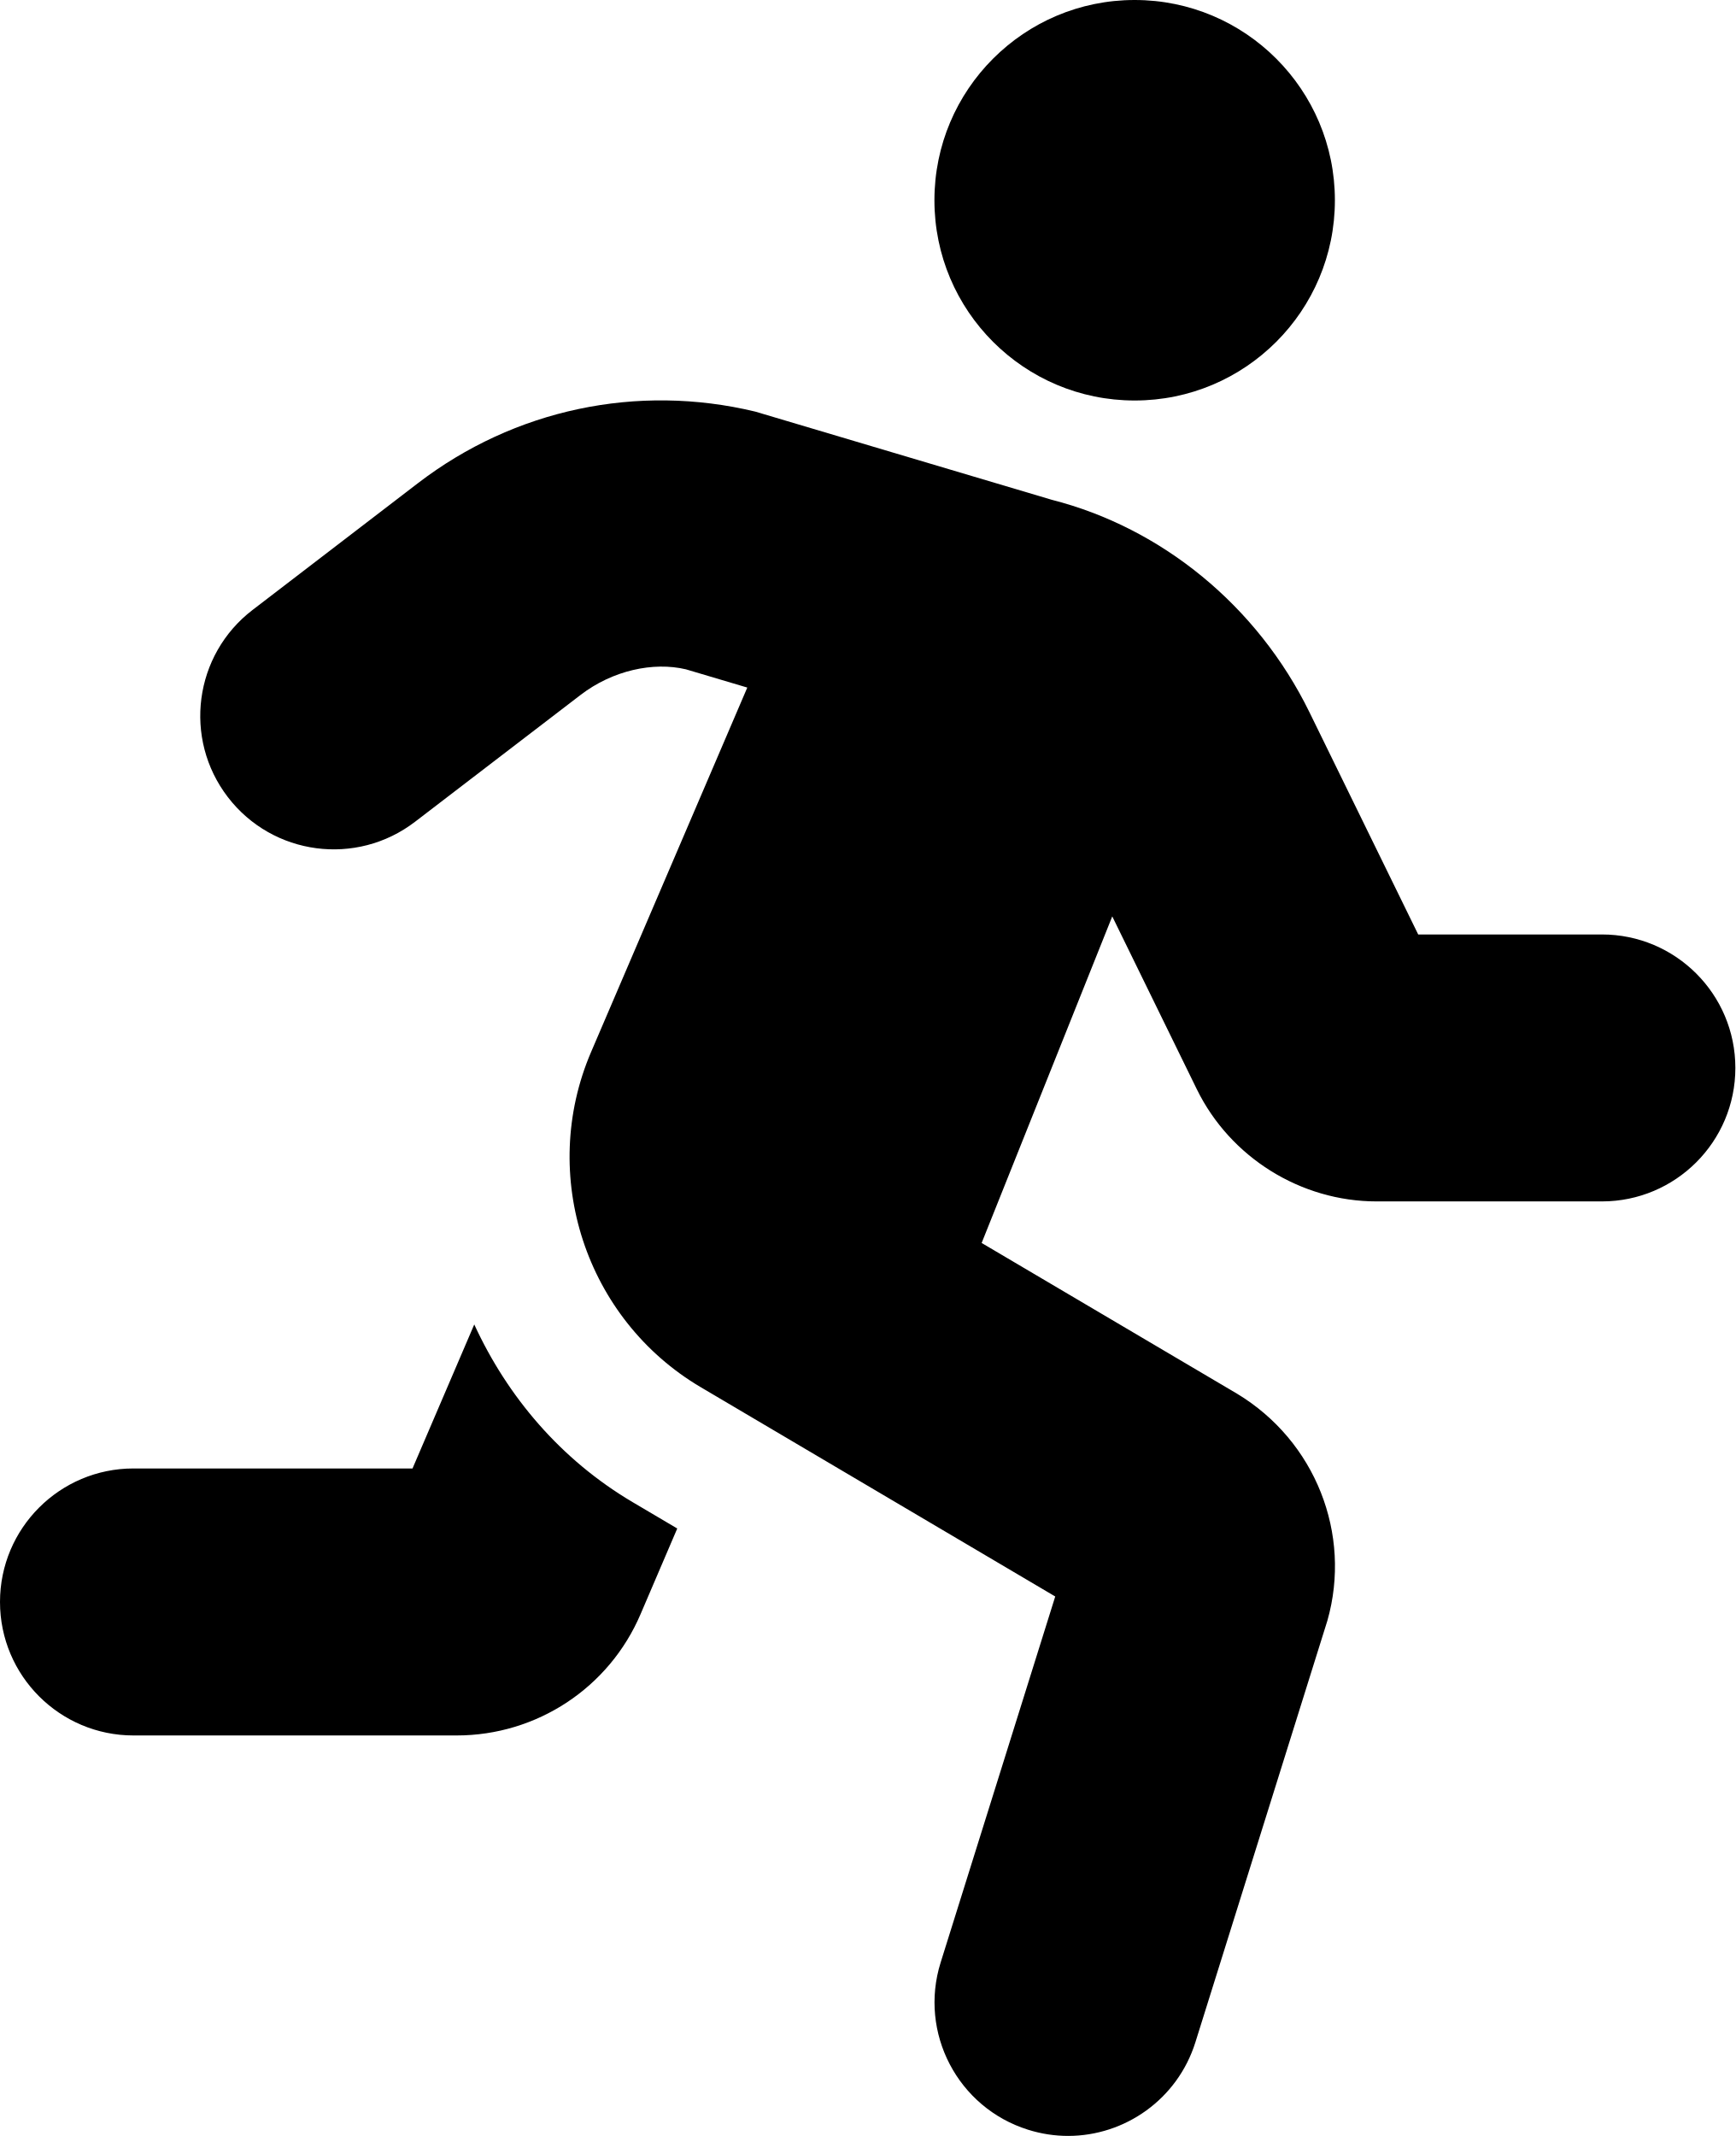
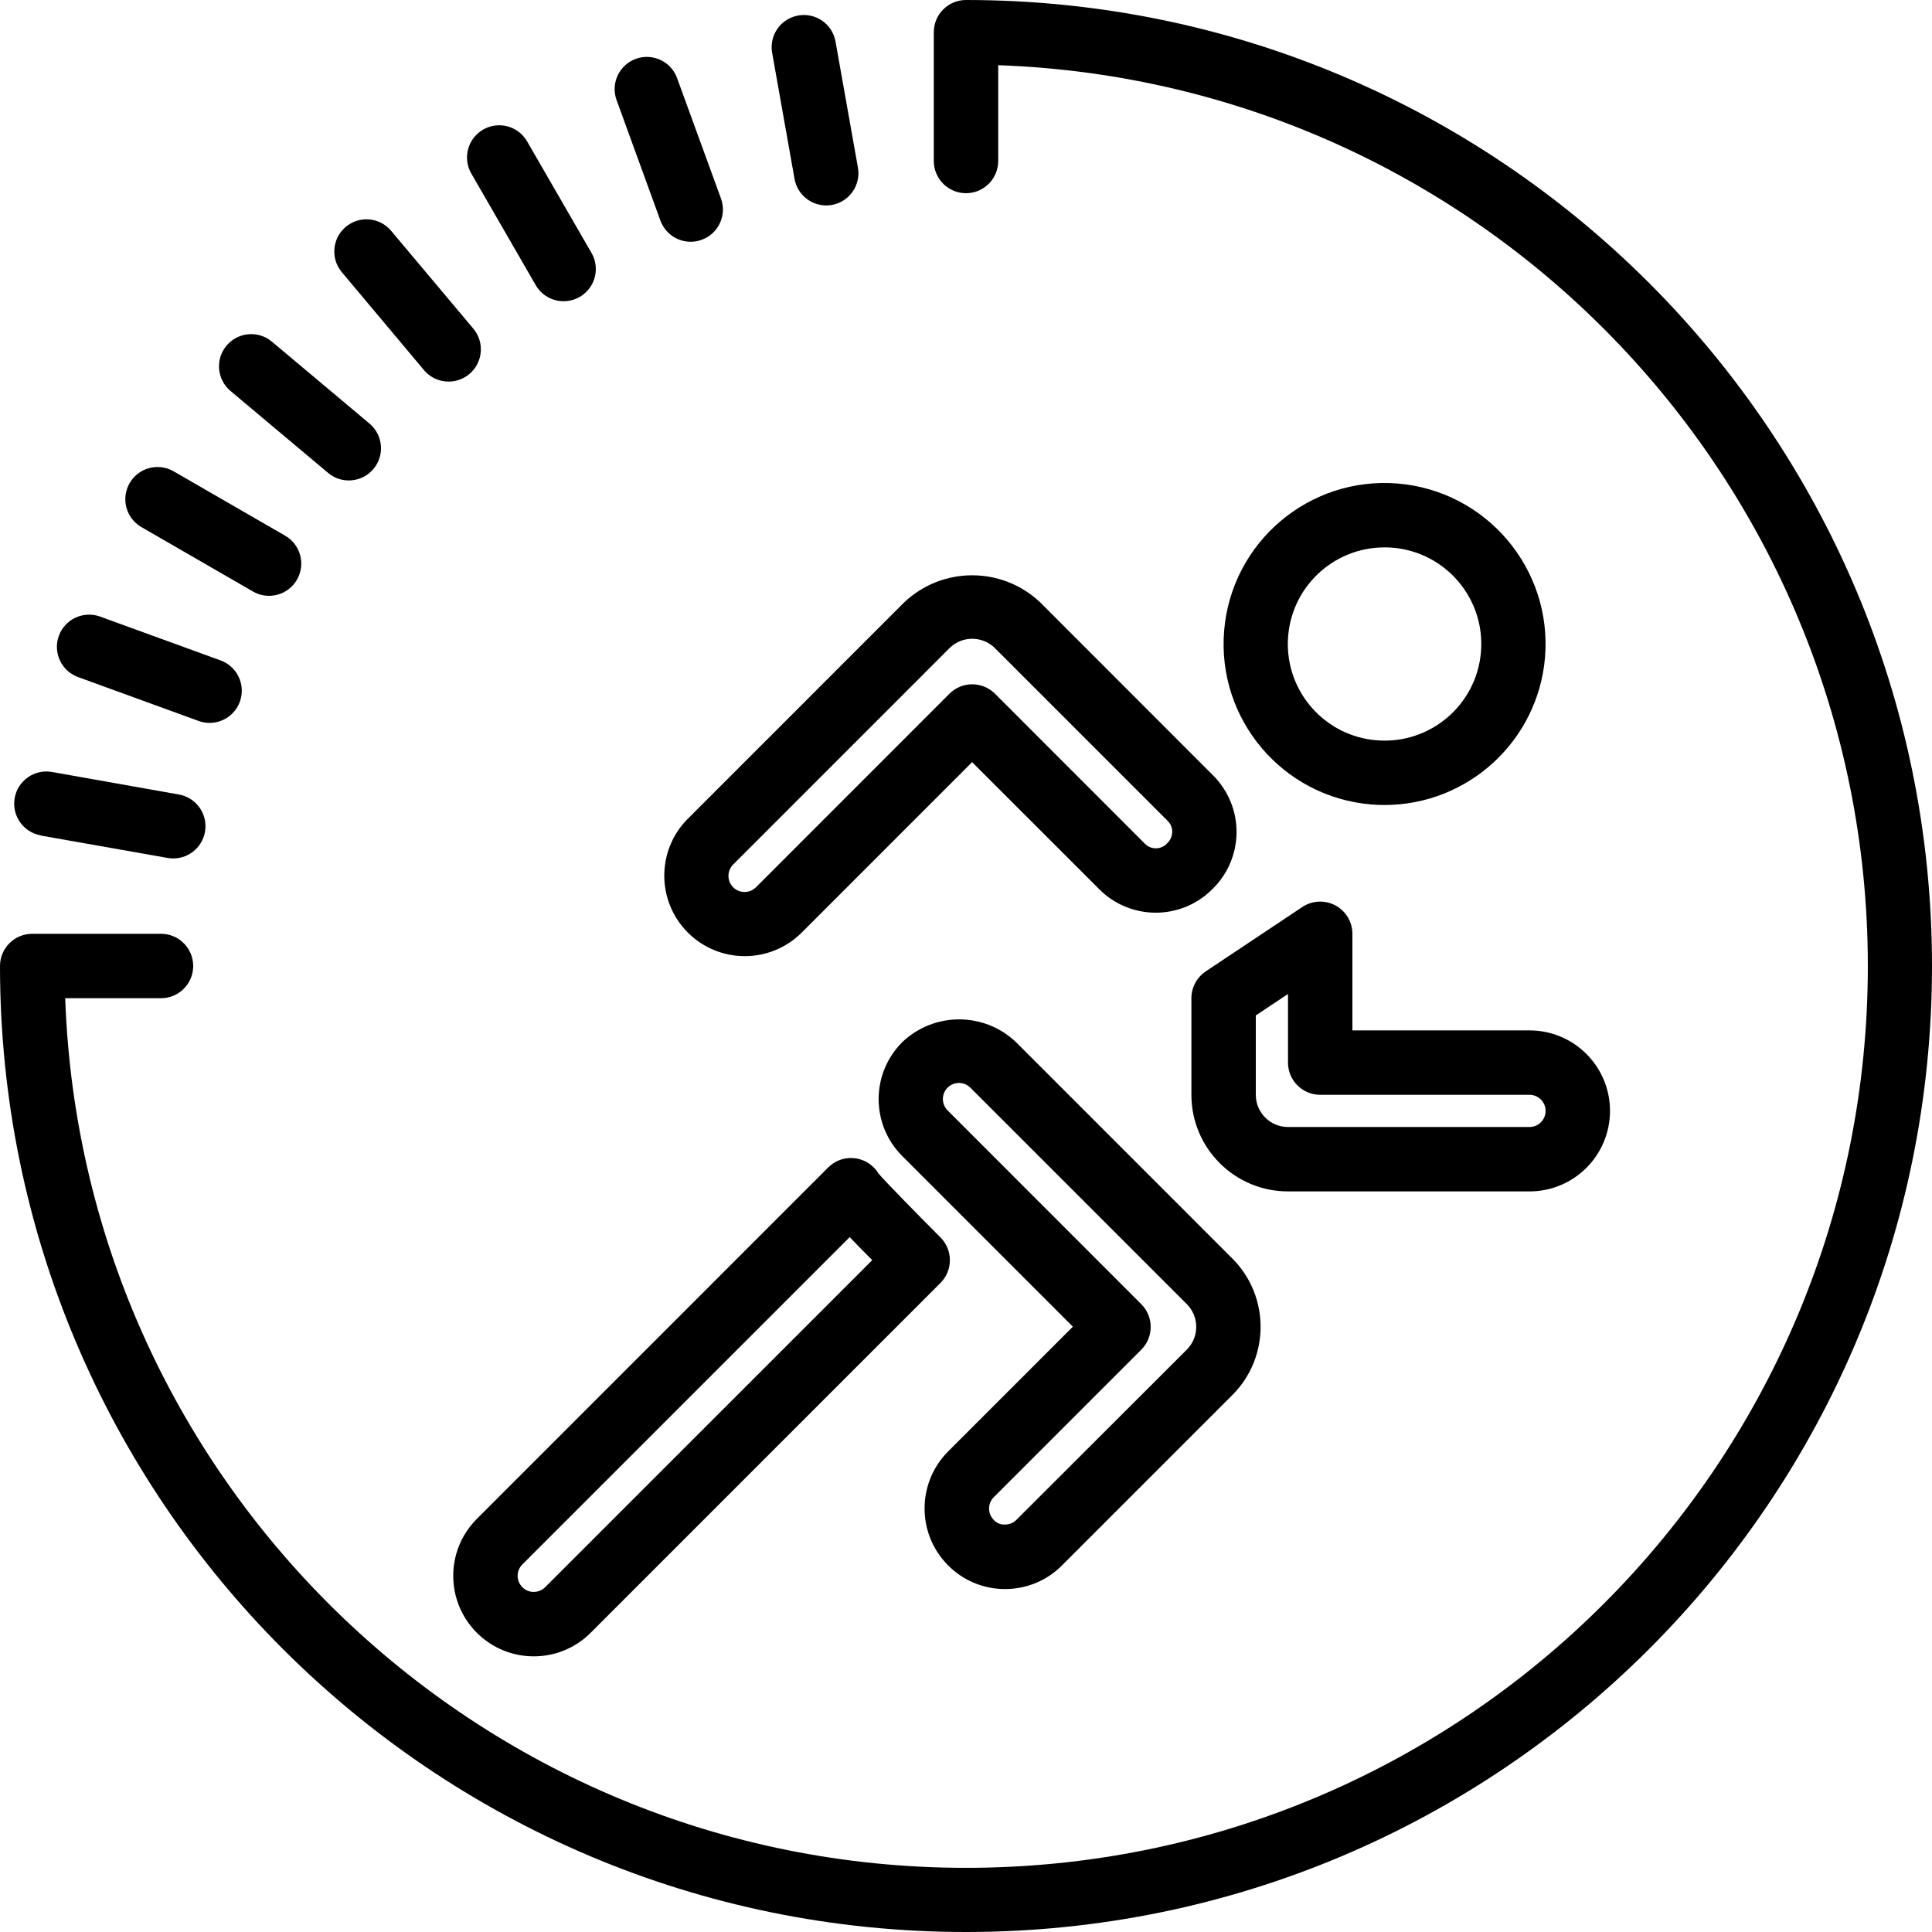
- <svg xmlns="http://www.w3.org/2000/svg" aria-hidden="true" focusable="false" data-prefix="fas" data-icon="running" class="svg-inline--fa fa-running fa-w-13" role="img" viewBox="0 0 416 512">
-   <path fill="currentColor" d="M272 96c26.51 0 48-21.49 48-48S298.51 0 272 0s-48 21.49-48 48 21.49 48 48 48zM113.69 317.47l-14.8 34.52H32c-17.67 0-32 14.33-32 32s14.33 32 32 32h77.45c19.25 0 36.58-11.44 44.11-29.09l8.79-20.52-10.67-6.3c-17.32-10.23-30.06-25.37-37.99-42.61zM384 223.99h-44.03l-26.06-53.25c-12.5-25.55-35.45-44.23-61.78-50.94l-71.08-21.14c-28.3-6.8-57.77-.55-80.84 17.14l-39.67 30.41c-14.03 10.75-16.69 30.83-5.92 44.86s30.84 16.66 44.86 5.92l39.69-30.41c7.67-5.89 17.44-8 25.27-6.14l14.7 4.37-37.46 87.39c-12.62 29.48-1.31 64.01 26.3 80.31l84.98 50.17-27.47 87.73c-5.28 16.86 4.11 34.81 20.97 40.09 3.19 1 6.41 1.48 9.58 1.48 13.61 0 26.23-8.77 30.52-22.45l31.64-101.06c5.91-20.77-2.89-43.08-21.64-54.39l-61.24-36.14 31.31-78.28 20.27 41.43c8 16.34 24.92 26.89 43.11 26.89H384c17.67 0 32-14.33 32-32s-14.33-31.99-32-31.99z" />
+ <svg xmlns="http://www.w3.org/2000/svg" height="480pt" viewBox="0 0 480 480" width="480pt">
+   <path d="m240 0c-4.418 0-8 3.582-8 8v32c0 4.418 3.582 8 8 8s8-3.582 8-8v-23.801c121.574 4.312 217.48 104.867 216.043 226.508s-99.695 219.898-221.336 221.336-222.195-94.469-226.508-216.043h23.801c4.418 0 8-3.582 8-8s-3.582-8-8-8h-32c-4.418 0-8 3.582-8 8 0 132.547 107.453 240 240 240s240-107.453 240-240-107.453-240-240-240zm0 0" />
+   <path d="m347.328 120.137c-22.016-1.84-41.355 14.52-43.191 36.535-1.84 22.016 14.52 41.355 36.535 43.191 1.129.098 2.238.137 3.352.137 20.777-.039 38.078-15.961 39.832-36.664 1.816-22.008-14.523-41.332-36.527-43.199zm-5.328 63.785c-12.84-1.051-22.559-12.051-22.023-24.922.539-12.871 11.141-23.023 24.023-23 .664 0 1.336 0 2.016.078 13.211 1.105 23.023 12.711 21.922 25.922-1.105 13.211-12.711 23.023-25.922 21.922zm0 0" />
+   <path d="m258.504 149.727c-9.496-9.062-24.438-9.062-33.938 0l-53.734 53.746c-7.75 7.82-7.723 20.438.066 28.223 7.785 7.785 20.402 7.809 28.223.059l42.398-42.402 31.602 31.586c7.688 7.699 20.145 7.762 27.91.141 3.883-3.68 6.113-8.777 6.184-14.125.074-5.352-2.023-10.504-5.809-14.289zm31.273 60c-1.512 1.418-3.875 1.371-5.328-.102l-37.25-37.273c-3.125-3.121-8.188-3.121-11.312 0l-48.07 48.09c-1.562 1.562-4.098 1.566-5.66.004s-1.566-4.098-.004-5.66l53.734-53.746c3.125-3.121 8.188-3.121 11.312 0l42.922 42.914c.738.734 1.145 1.742 1.117 2.781-.047 1.152-.578 2.23-1.461 2.969zm0 0" />
+   <path d="m249.602 394.793h.102c5.305.016 10.391-2.094 14.129-5.855l42.328-42.328c9.375-9.375 9.375-24.574 0-33.945l-53.727-53.734c-7.914-7.559-20.371-7.559-28.281 0-7.809 7.809-7.809 20.469 0 28.277l42.398 42.402-31.016 31.016c-7.707 7.762-7.777 20.273-.152 28.117 3.73 3.855 8.855 6.035 14.219 6.051zm-2.73-22.793 36.672-36.672c3.125-3.125 3.125-8.188 0-11.312l-48.07-48.086c-1.039-1.008-1.457-2.492-1.09-3.891.363-1.398 1.457-2.492 2.855-2.859 1.398-.363 2.887.051 3.891 1.094l53.727 53.727c3.125 3.125 3.125 8.188 0 11.312l-42.336 42.289c-.742.75-1.754 1.172-2.809 1.168-1.094.066-2.156-.383-2.871-1.211-1.488-1.559-1.477-4.016.031-5.559zm0 0" />
+   <path d="m380 296c11.047 0 20-8.953 20-20s-8.953-20-20-20h-44v-24c0-2.949-1.625-5.664-4.227-7.055-2.602-1.391-5.758-1.238-8.215.398l-24 16c-2.223 1.484-3.559 3.98-3.559 6.656v24c0 13.254 10.746 24 24 24zm-68-24v-19.719l8-5.328v17.047c0 4.418 3.582 8 8 8h52c2.211 0 4 1.789 4 4s-1.789 4-4 4h-60c-4.418 0-8-3.582-8-8zm0 0" />
+   <path d="m233.656 307.434c-6.207-6.219-13.527-13.715-15.367-15.84-.344-.566-.75-1.086-1.219-1.555-3.121-3.113-8.172-3.113-11.293 0l-87.312 87.328c-7.812 7.812-7.812 20.477 0 28.289s20.477 7.812 28.289 0l86.902-86.914c3.121-3.121 3.121-8.188 0-11.309zm-98.215 86.902c-1.562 1.562-4.098 1.566-5.66.004-1.566-1.562-1.566-4.098-.004-5.66l81.328-81.32c1.598 1.68 3.453 3.578 5.598 5.719zm0 0" />
+   <path d="m205.266 51.039c.469 0 .938-.039 1.398-.117 4.352-.77 7.258-4.922 6.488-9.273l-5.602-31.512c-.859-4.254-4.957-7.043-9.227-6.289-4.273.754-7.168 4.773-6.523 9.062l5.598 31.523c.676 3.816 3.988 6.602 7.867 6.605zm0 0" />
+   <path d="m164.078 54.801c1.152 3.156 4.152 5.262 7.516 5.262.934.004 1.859-.16 2.734-.488 4.156-1.5 6.305-6.09 4.801-10.246l-10.961-30.07c-1.57-4.066-6.105-6.129-10.199-4.637-4.094 1.488-6.242 5.984-4.832 10.105zm0 0" />
+   <path d="m133.07 70.793c1.422 2.496 4.066 4.039 6.938 4.047 2.871.004 5.527-1.527 6.957-4.016 1.43-2.492 1.414-5.555-.035-8.031l-16-27.715c-2.227-3.793-7.094-5.078-10.902-2.879s-5.129 7.059-2.957 10.879zm0 0" />
+   <path d="m105.32 91.938c2.84 3.391 7.887 3.836 11.281 1 3.391-2.84 3.836-7.891 1-11.281l-20.602-24.52c-2.883-3.203-7.789-3.547-11.09-.777-3.301 2.773-3.812 7.66-1.156 11.055zm0 0" />
+   <path d="m81.648 117.602c3.391 2.727 8.344 2.238 11.141-1.098 2.797-3.332 2.414-8.293-.859-11.16l-24.504-20.566c-3.395-2.727-8.344-2.242-11.145 1.094-2.797 3.336-2.414 8.293.863 11.16zm0 0" />
+   <path d="m35.09 130.93 27.711 16c2.477 1.449 5.539 1.465 8.031.035 2.488-1.43 4.02-4.086 4.016-6.957-.008-2.871-1.551-5.516-4.047-6.938l-27.711-16c-3.824-2.172-8.684-.852-10.883 2.957s-.914 8.676 2.883 10.902zm0 0" />
+   <path d="m19.258 168.168 30.07 10.945c.875.324 1.801.488 2.734.488 3.887 0 7.211-2.785 7.887-6.613.676-3.824-1.496-7.582-5.148-8.91l-30.074-10.941c-4.121-1.41-8.617.738-10.105 4.832-1.492 4.094.57 8.629 4.637 10.199zm0 0" />
+   <path d="m10.137 207.594 31.512 5.559c.461.078.93.117 1.398.121 4.152 0 7.613-3.172 7.973-7.309.363-4.133-2.5-7.855-6.586-8.574l-31.523-5.598c-4.352-.766-8.5 2.141-9.266 6.492-.766 4.352 2.141 8.5 6.492 9.266zm0 0" />
</svg>
